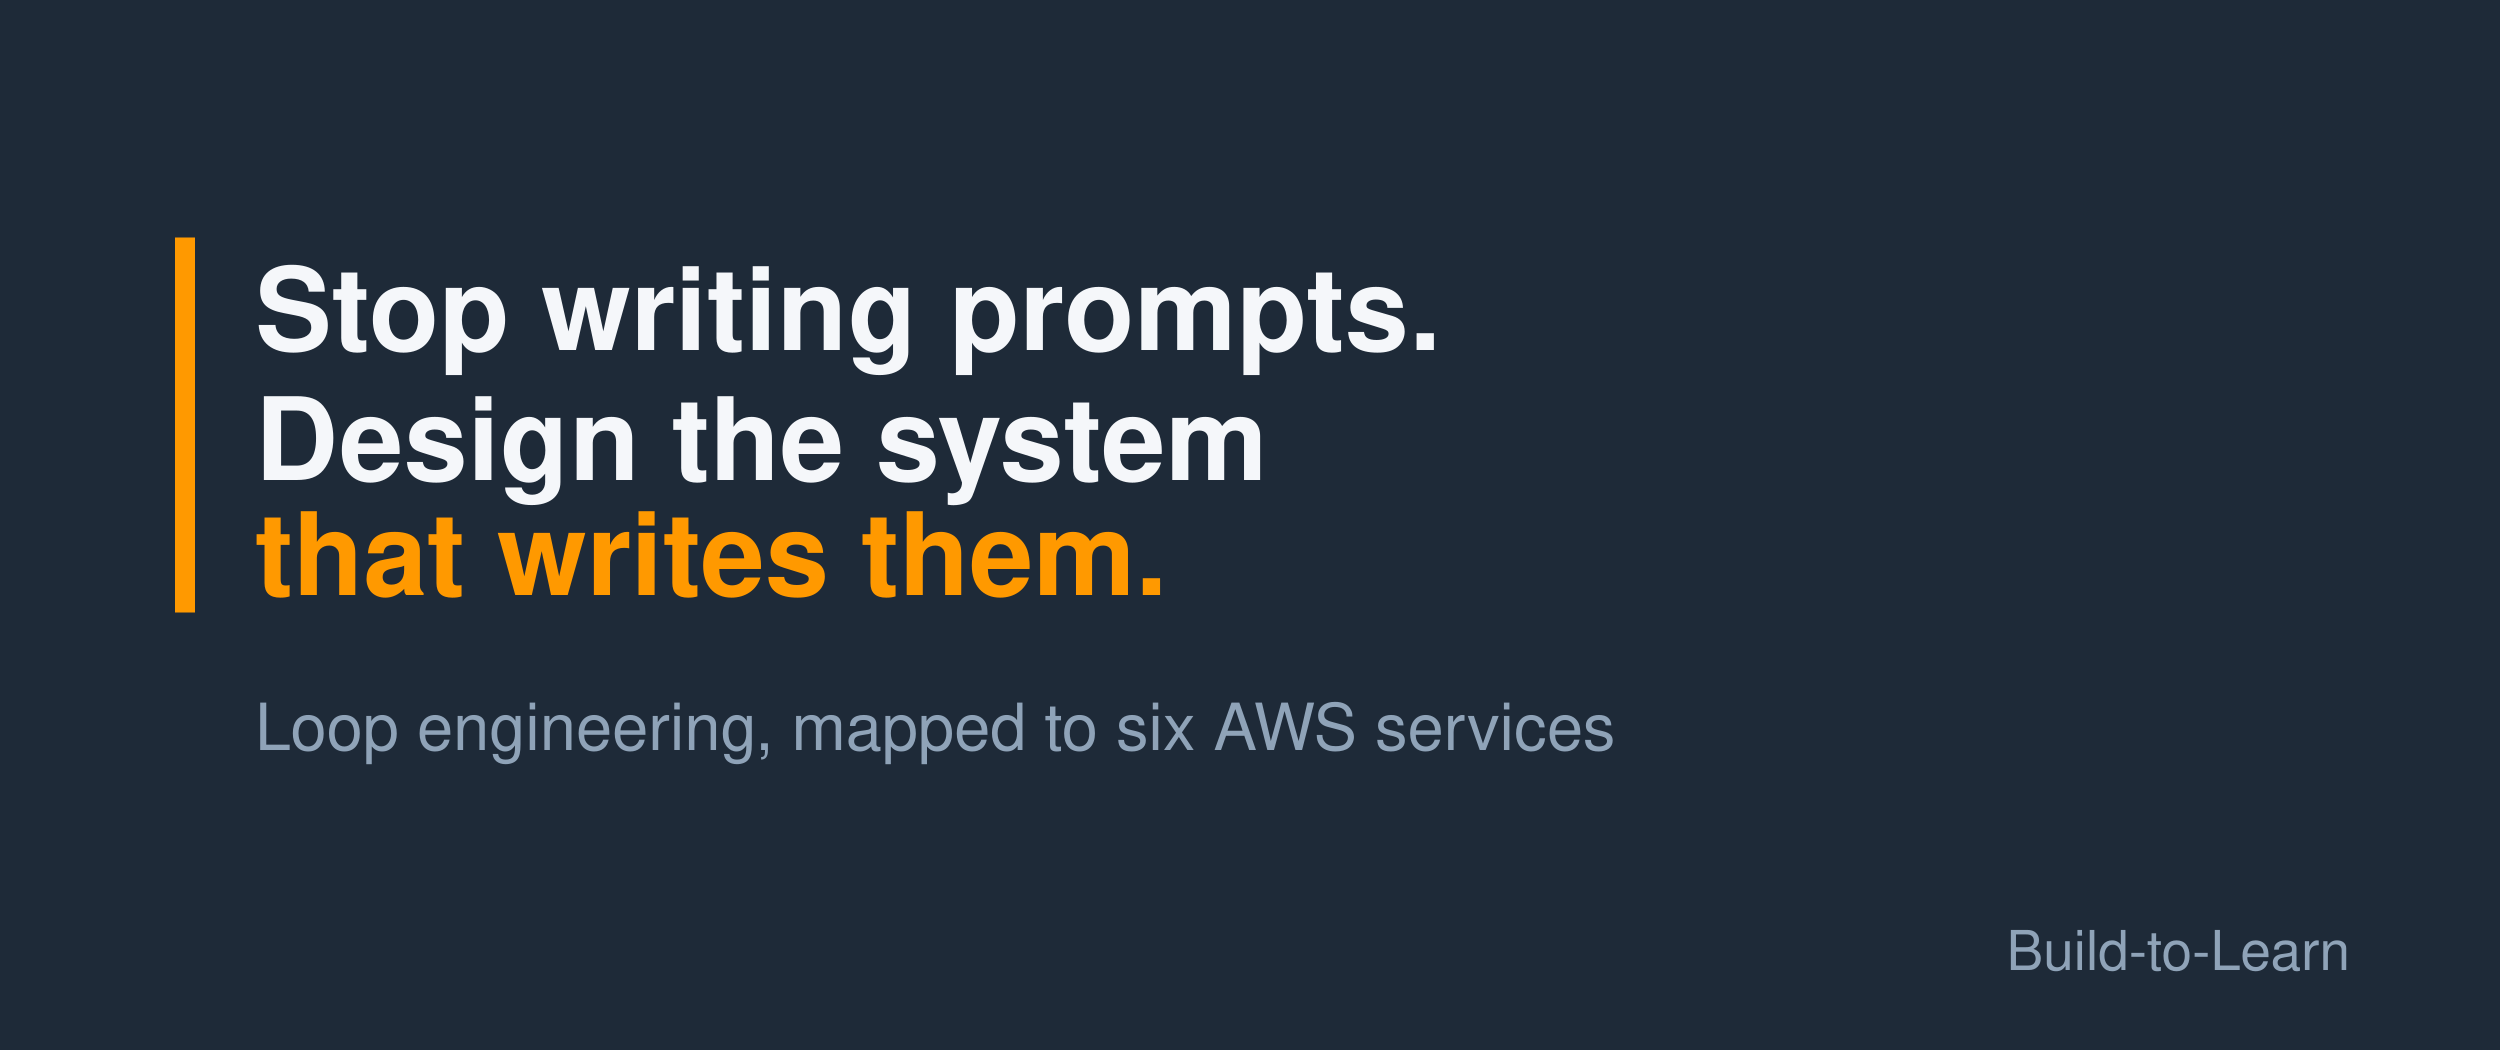
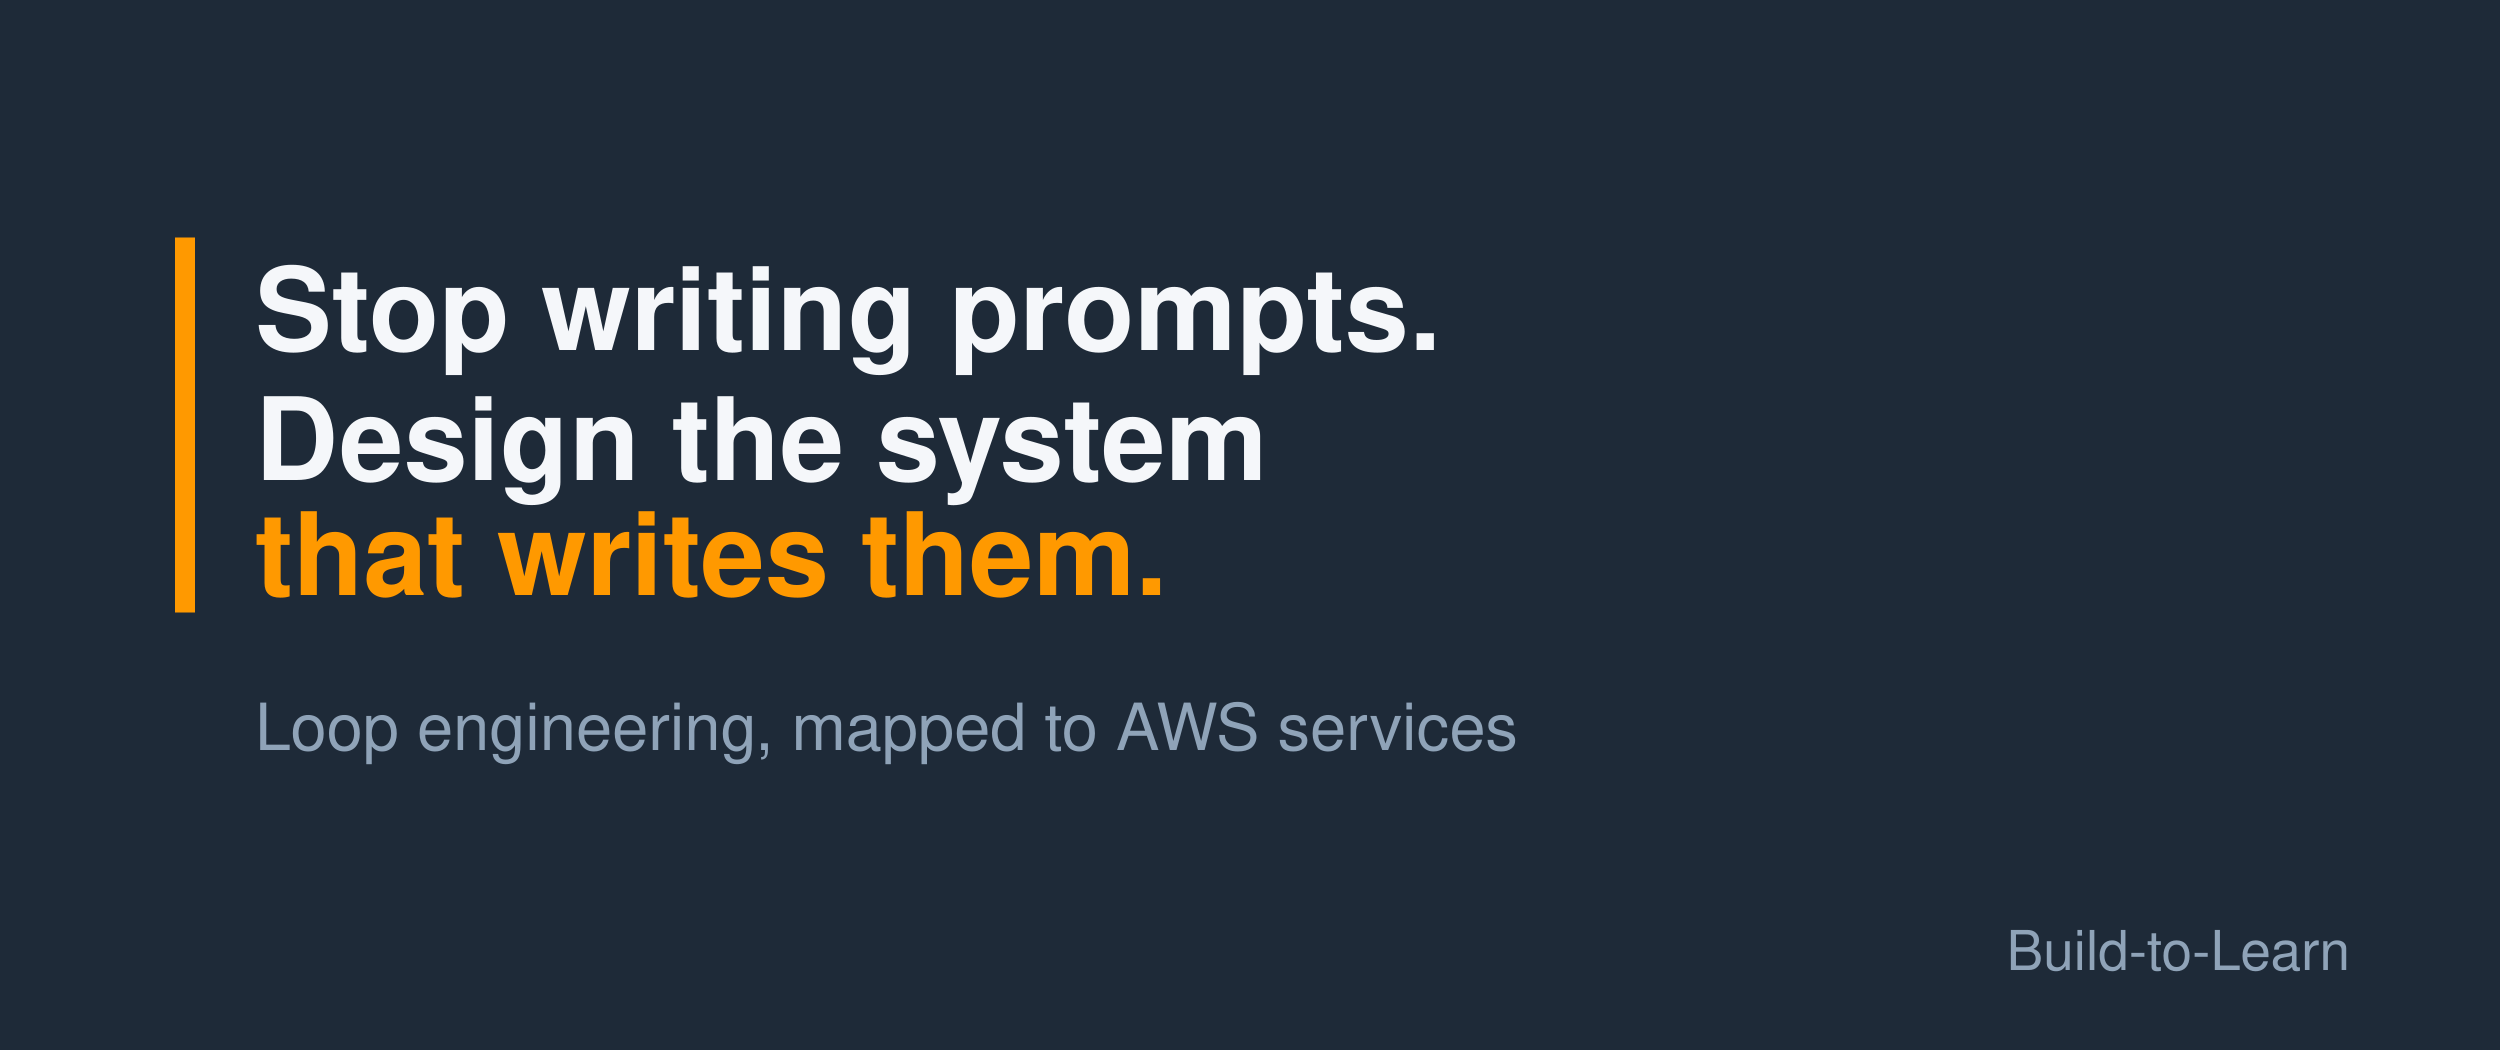
<svg xmlns="http://www.w3.org/2000/svg" viewBox="0 0 1000 420" font-family="Helvetica Neue, Helvetica, Arial, sans-serif">
  <rect width="1000" height="420" fill="#1E2A38" />
  <rect x="70" y="95" width="8" height="150" fill="#FF9900" />
  <text x="102" y="140" fill="#F5F7FA" font-size="46" font-weight="700">Stop writing prompts.</text>
  <text x="102" y="192" fill="#F5F7FA" font-size="46" font-weight="700">Design the system</text>
  <text x="102" y="238" fill="#FF9900" font-size="46" font-weight="700">that writes them.</text>
-   <text x="102" y="300" fill="#8FA3B8" font-size="26">Loop engineering, mapped to six AWS services</text>
+   <text x="102" y="300" fill="#8FA3B8" font-size="26">Loop engineering, mapped to AWS services</text>
  <text x="940" y="388" fill="#8FA3B8" font-size="22" text-anchor="end">Build-to-Learn</text>
</svg>
